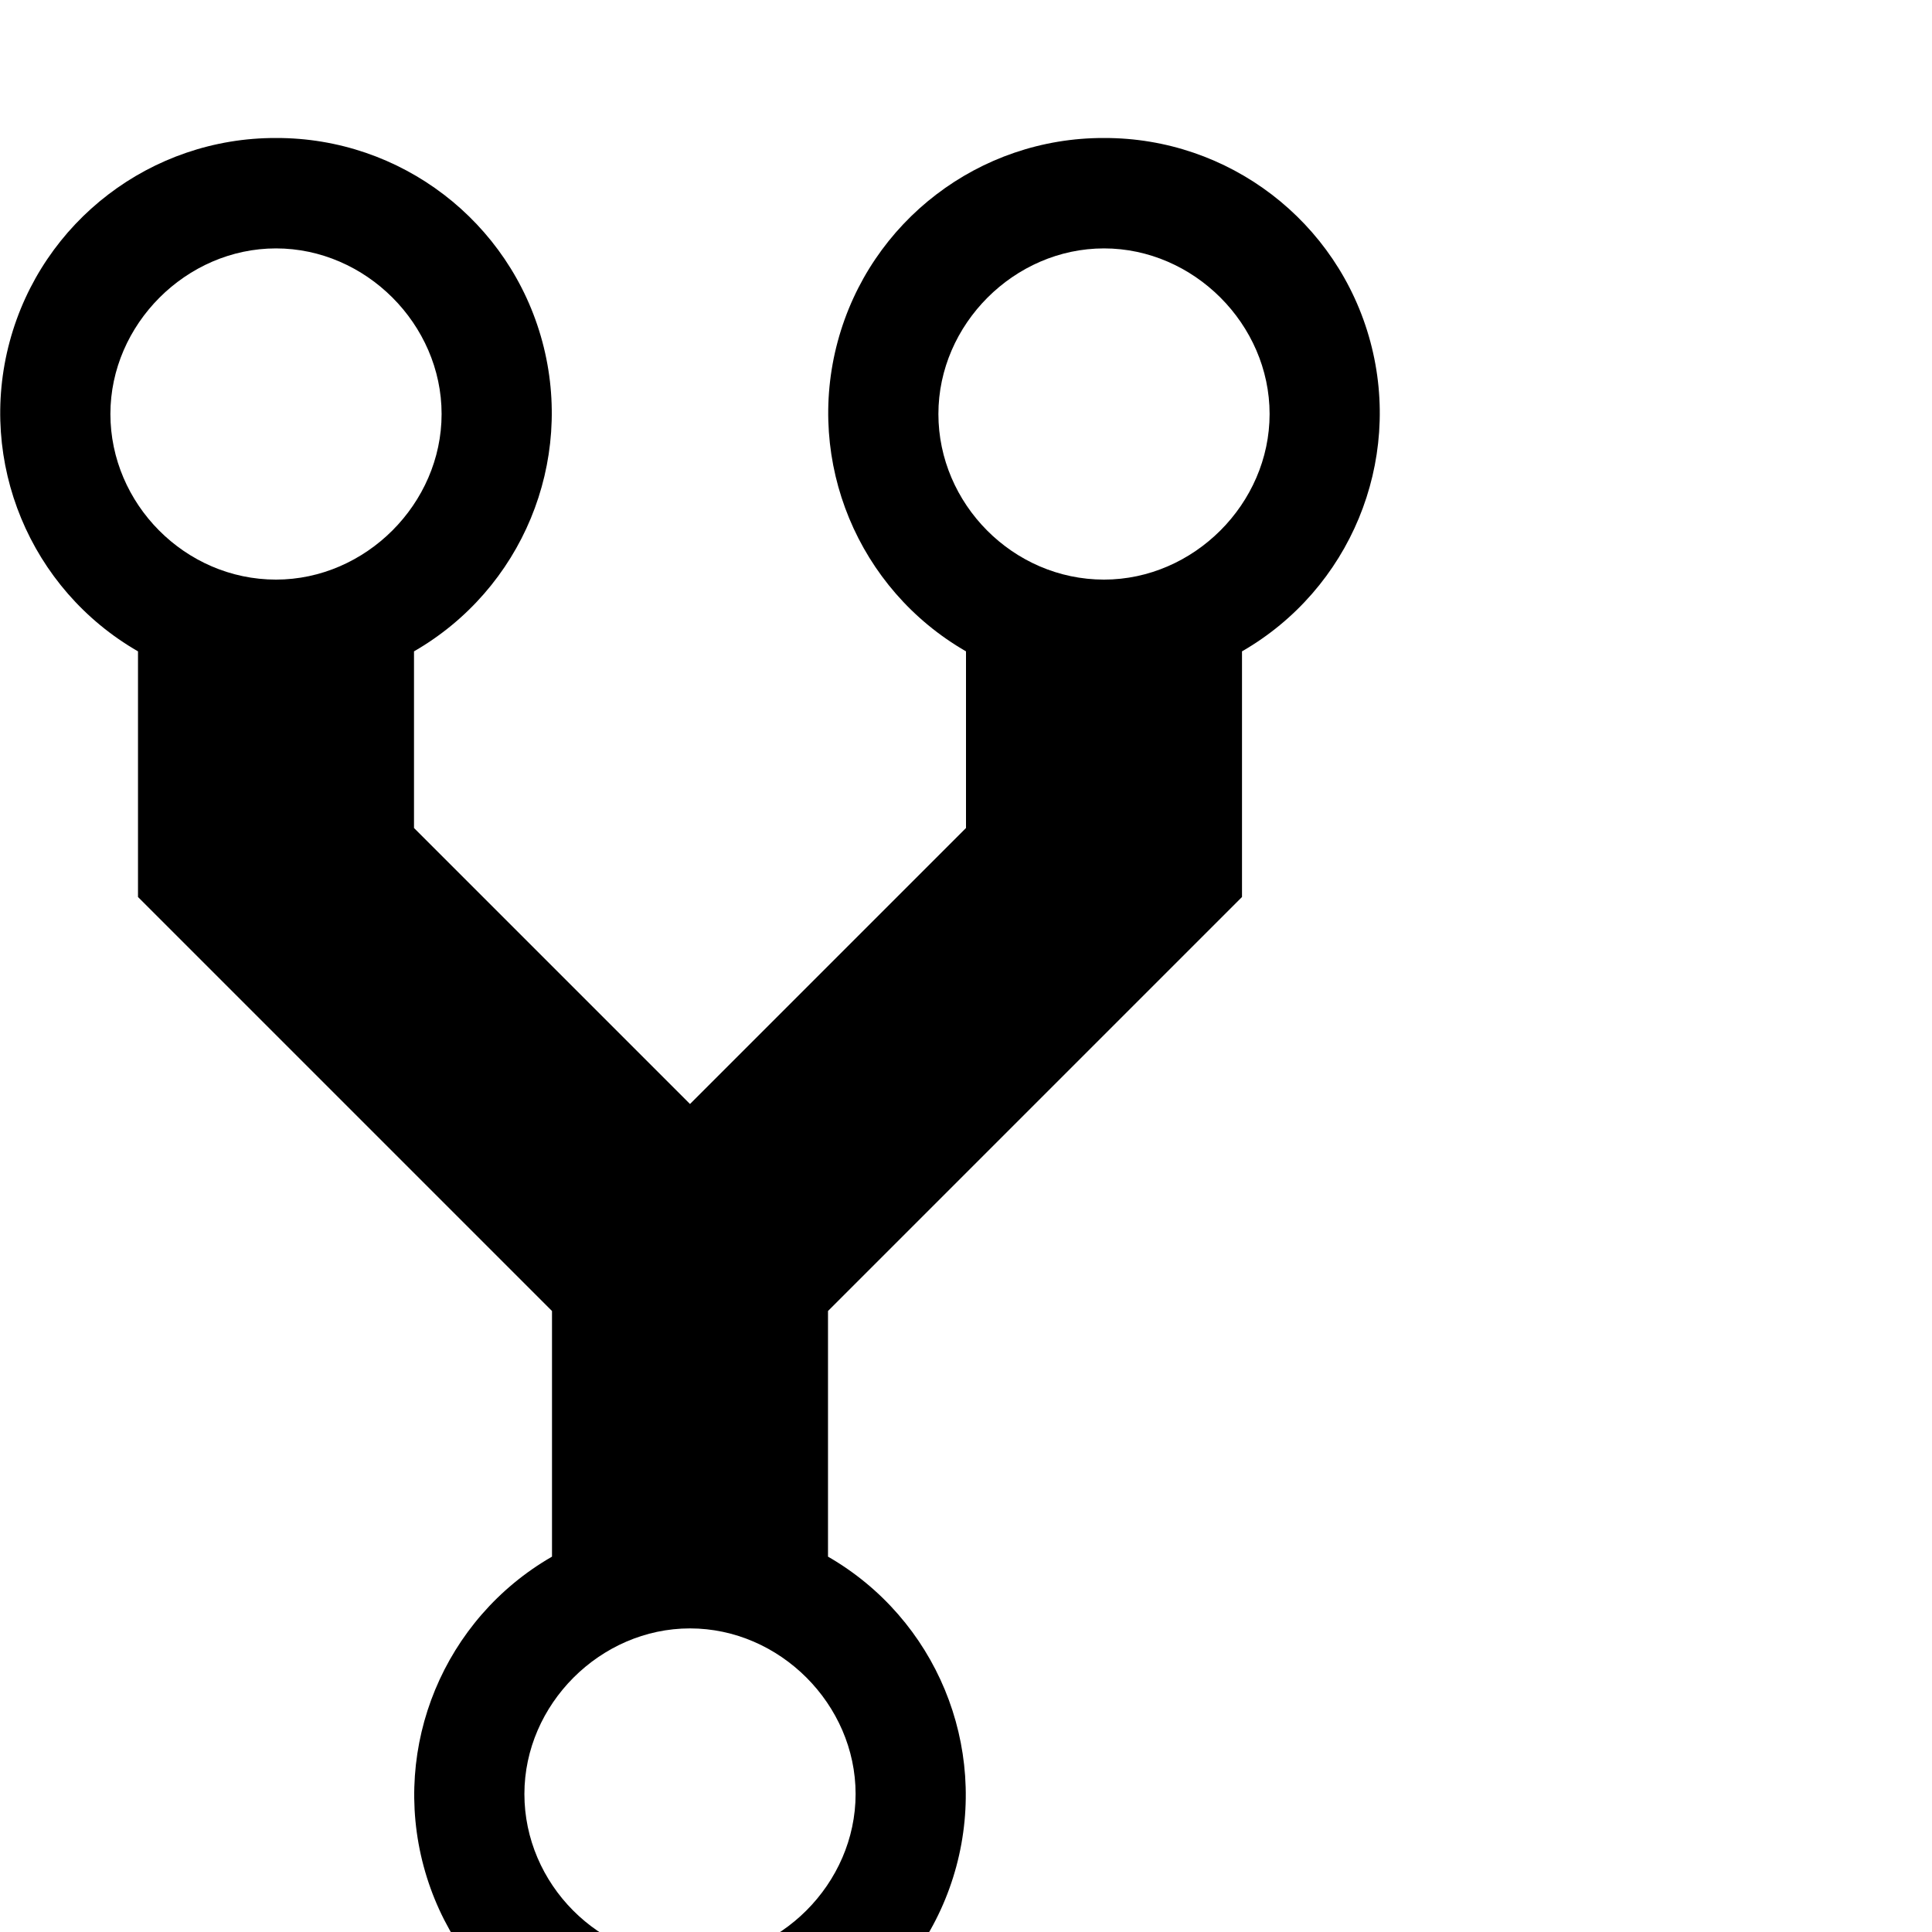
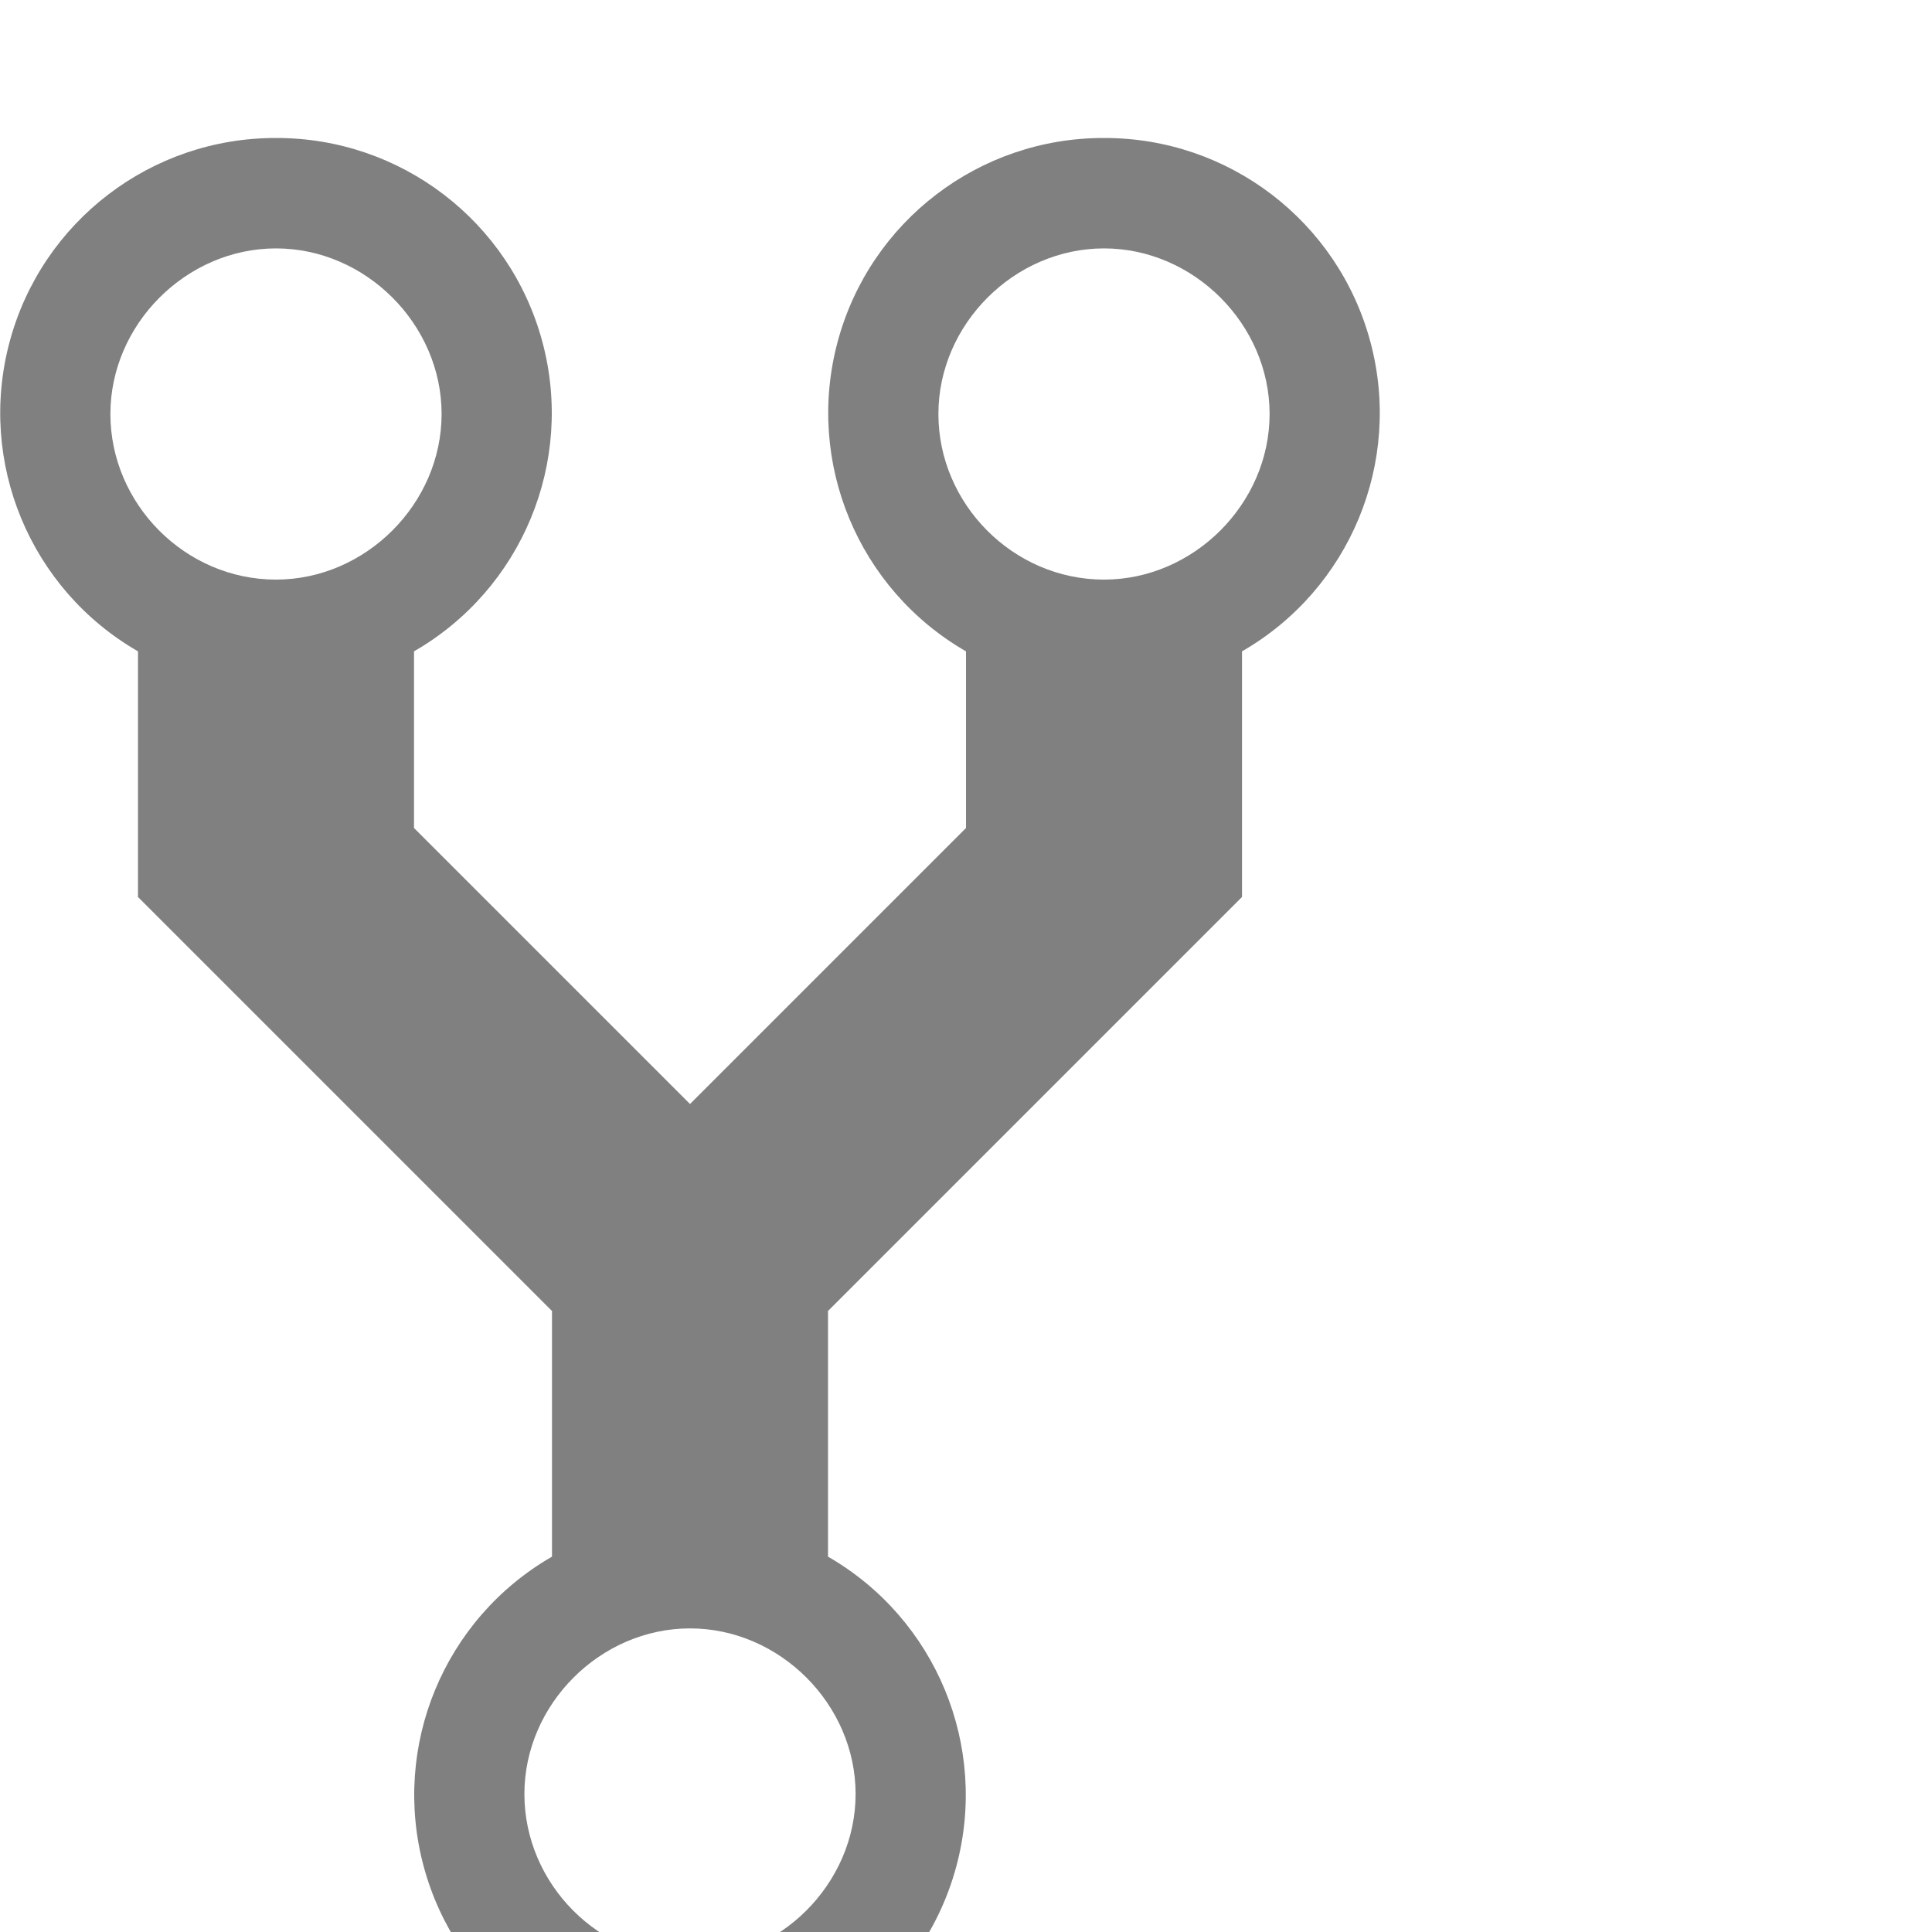
<svg xmlns="http://www.w3.org/2000/svg" aria-labelledby="title" role="img" viewBox="0 0 14 14">
-   <path fill-rule="evenodd" d="M8 1a1.993 1.993 0 0 0-1 3.72V6L5 8 3 6V4.72A1.993 1.993 0 0 0 2 1a1.993 1.993 0 0 0-1 3.72V6.5l3 3v1.78A1.993 1.993 0 0 0 5 15a1.993 1.993 0 0 0 1-3.72V9.5l3-3V4.72A1.993 1.993 0 0 0 8 1zM2 4.2C1.34 4.2.8 3.65.8 3c0-.65.55-1.2 1.2-1.2.65 0 1.2.55 1.2 1.2 0 .65-.55 1.2-1.2 1.2zm3 10c-.66 0-1.2-.55-1.2-1.2 0-.65.55-1.2 1.2-1.2.65 0 1.2.55 1.2 1.2 0 .65-.55 1.2-1.2 1.2zm3-10c-.66 0-1.2-.55-1.2-1.2 0-.65.55-1.2 1.2-1.2.65 0 1.2.55 1.2 1.2 0 .65-.55 1.2-1.2 1.2z" />
+   <path fill-rule="evenodd" d="M8 1a1.993 1.993 0 0 0-1 3.72V6L5 8 3 6V4.72A1.993 1.993 0 0 0 2 1a1.993 1.993 0 0 0-1 3.72V6.5l3 3v1.78A1.993 1.993 0 0 0 5 15a1.993 1.993 0 0 0 1-3.72V9.5l3-3V4.72A1.993 1.993 0 0 0 8 1zM2 4.2C1.34 4.2.8 3.65.8 3c0-.65.55-1.2 1.2-1.2.65 0 1.2.55 1.2 1.2 0 .65-.55 1.2-1.2 1.2zm3 10c-.66 0-1.2-.55-1.2-1.2 0-.65.55-1.2 1.2-1.2.65 0 1.2.55 1.2 1.2 0 .65-.55 1.2-1.2 1.2zm3-10c-.66 0-1.2-.55-1.2-1.2 0-.65.55-1.2 1.2-1.2.65 0 1.2.55 1.2 1.2 0 .65-.55 1.2-1.2 1.2z" fill="gray" />
</svg>
